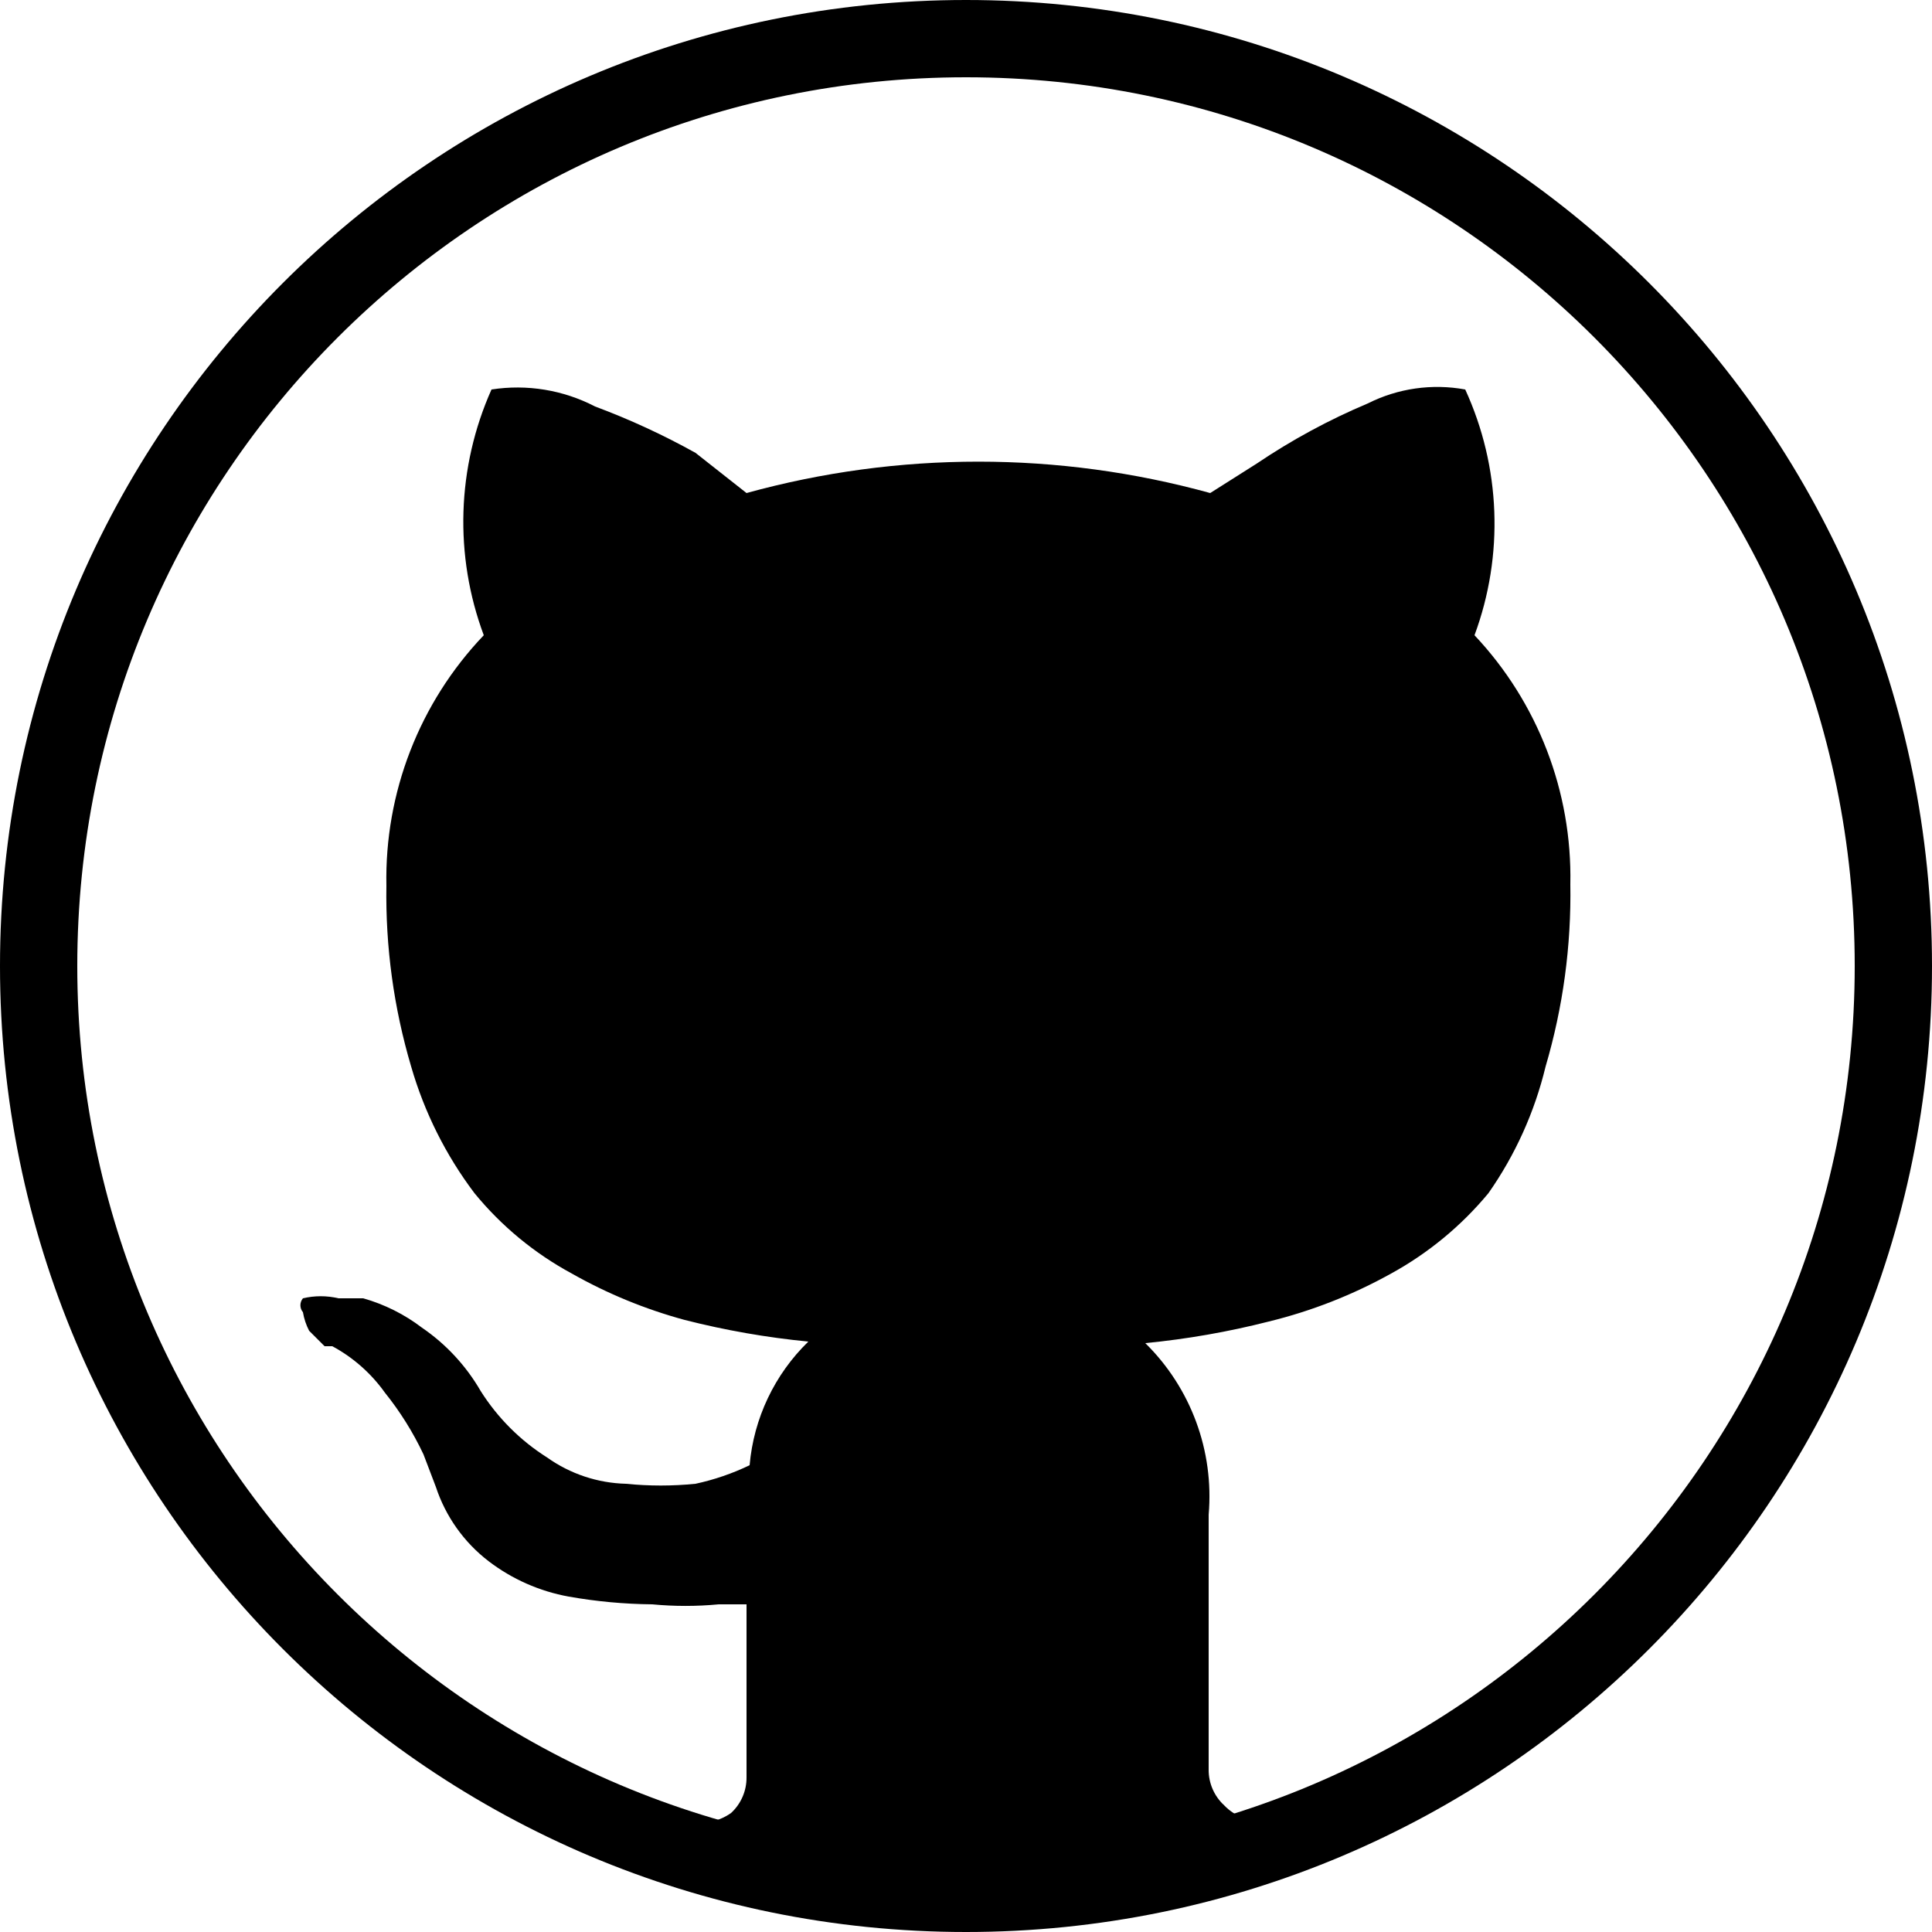
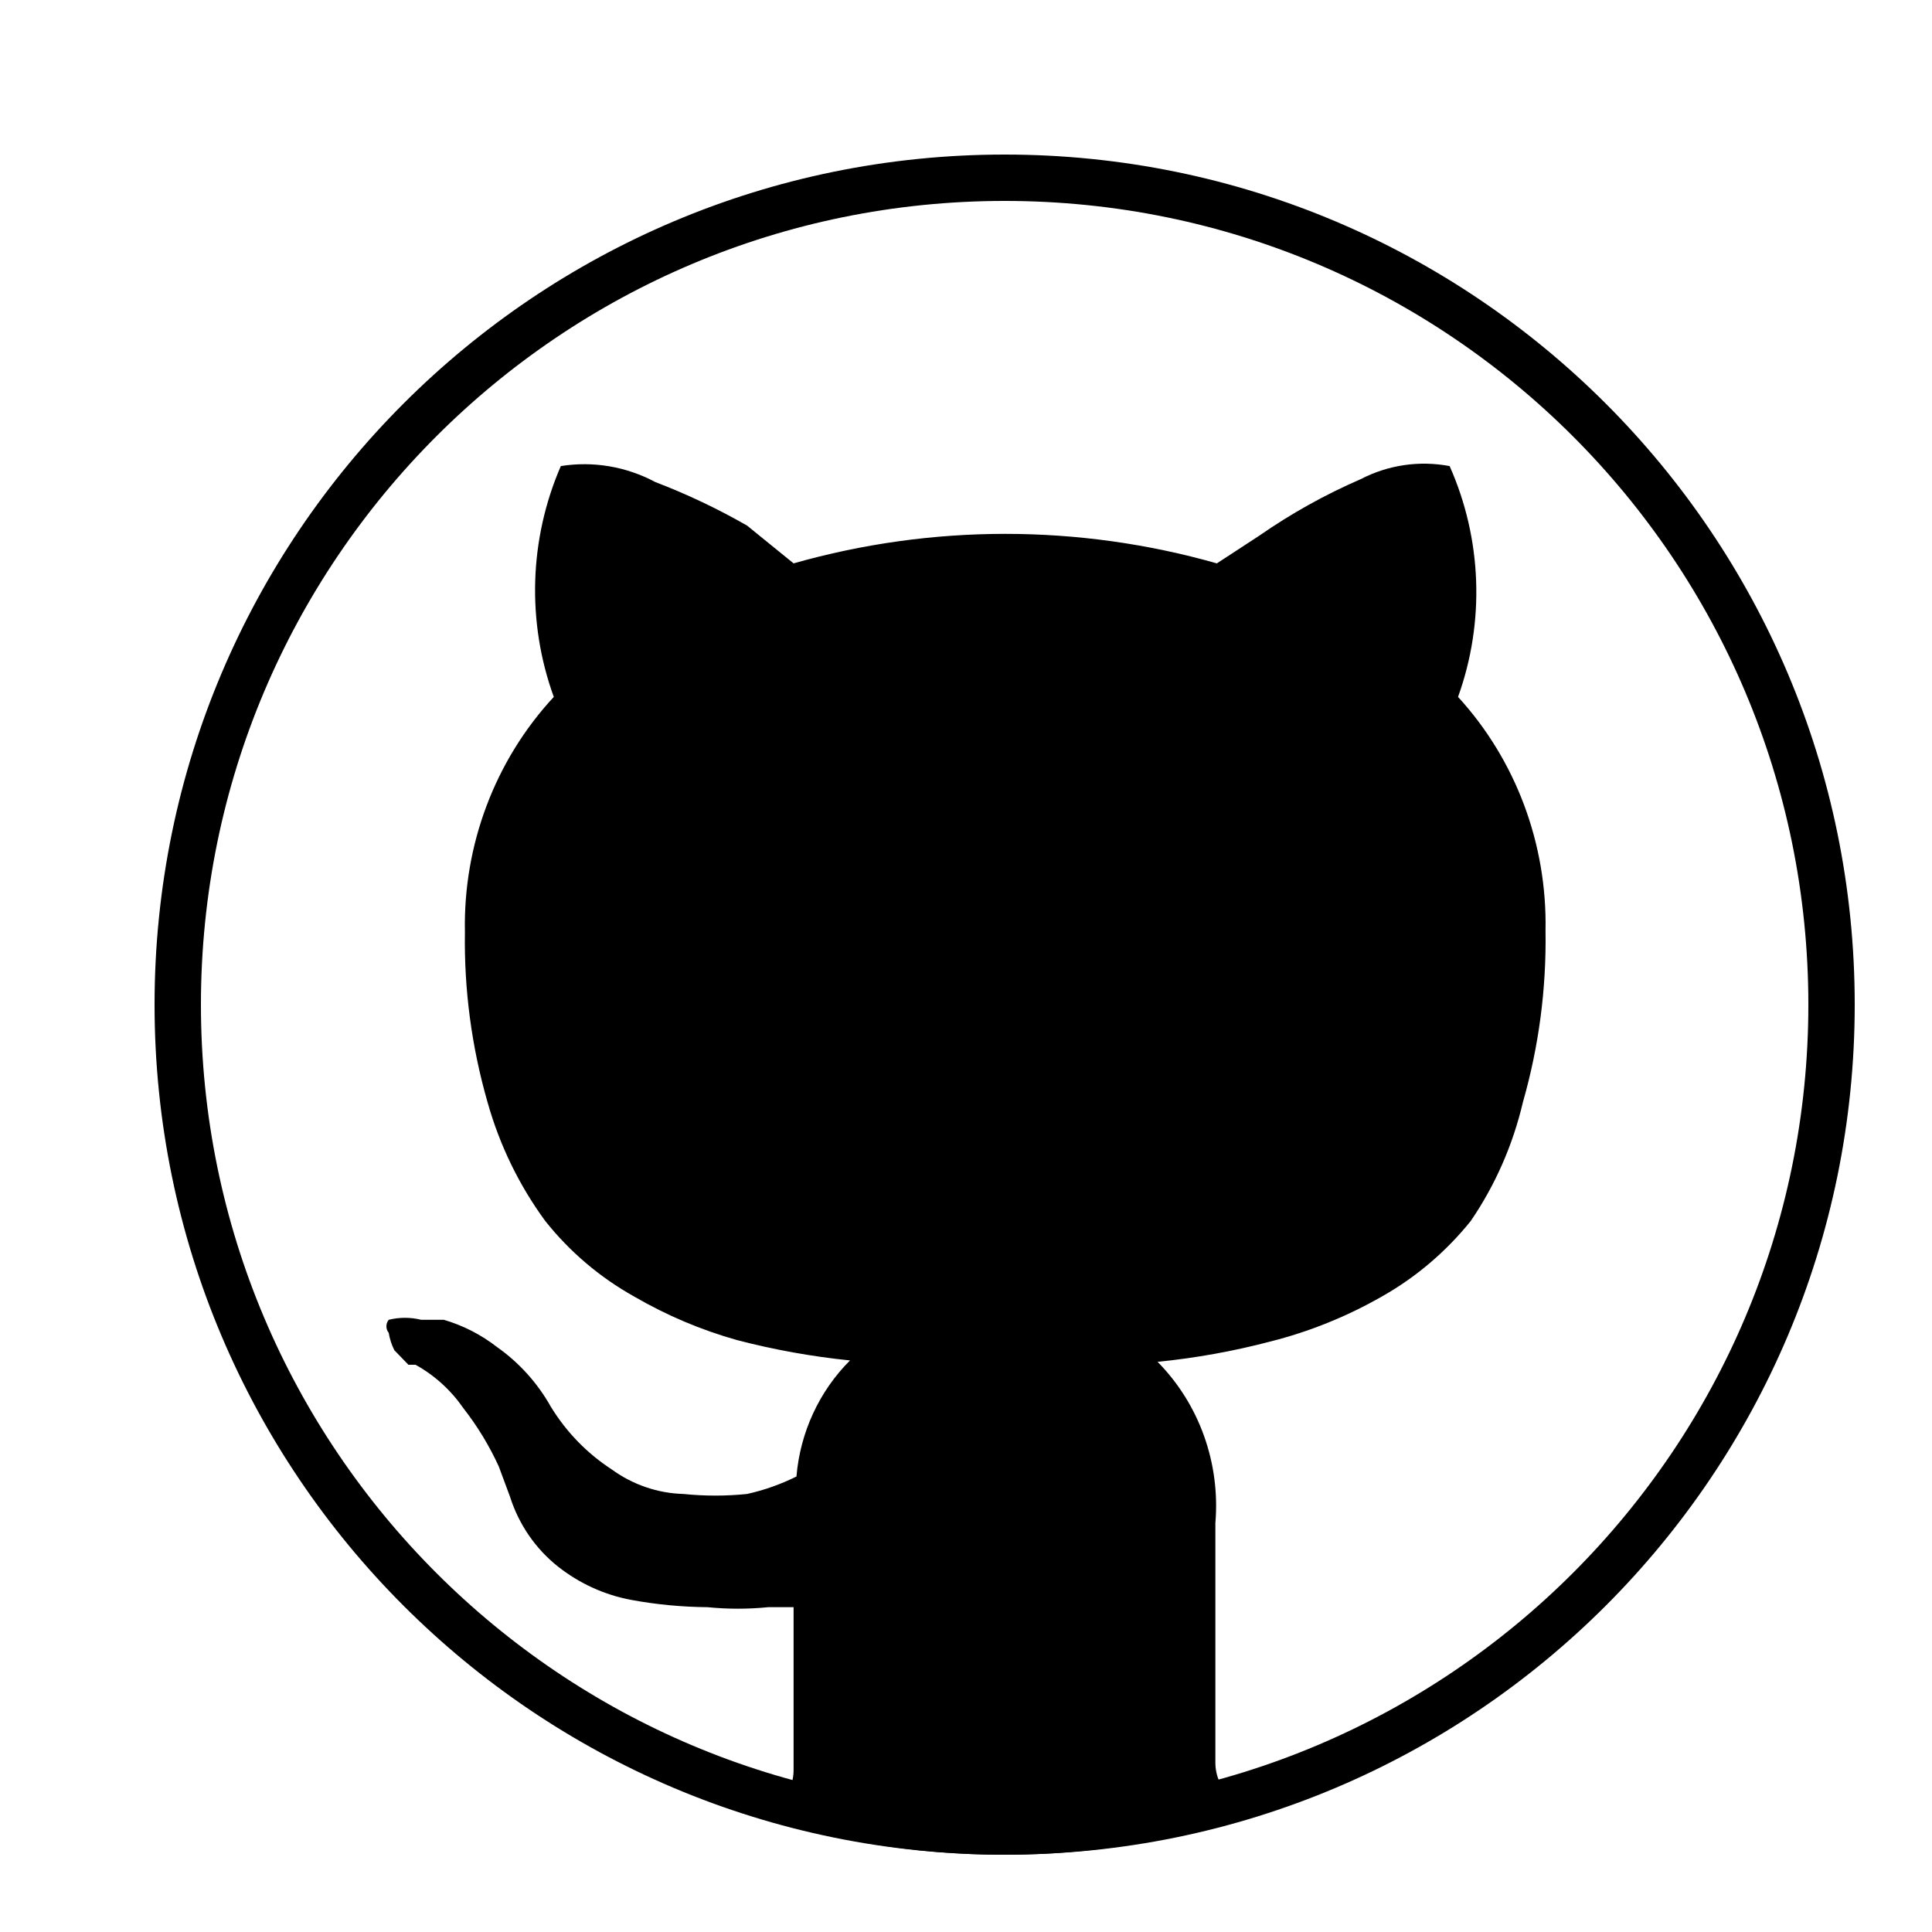
- <svg xmlns="http://www.w3.org/2000/svg" xmlns:xlink="http://www.w3.org/1999/xlink" id="Layer_1" data-name="Layer 1" viewBox="0 0 12.5 12.5">
-   <defs>
-     <style>.cls-1{fill:none;stroke:#000;stroke-miterlimit:10;stroke-width:0.5px;}</style>
-     <symbol id="github-reverse" data-name="github-reverse" viewBox="0 0 12.5 12.5">
-       <path d="M7.92,11.68a0.31,0.31,0,0,1-.1-0.23V9.8a1.39,1.39,0,0,0-.41-1.11,5.32,5.32,0,0,0,.8-0.14A3.18,3.18,0,0,0,9,8.24a2.18,2.18,0,0,0,.63-0.52A2.41,2.41,0,0,0,10,6.9a3.94,3.94,0,0,0,.16-1.18,2.28,2.28,0,0,0-.62-1.61,2.08,2.08,0,0,0-.06-1.59,1,1,0,0,0-.63.09A4.2,4.2,0,0,0,8.13,3l-0.3.19a5.64,5.64,0,0,0-3,0L4.5,2.93a4.73,4.73,0,0,0-.65-0.3,1.09,1.09,0,0,0-.67-0.11,2.1,2.1,0,0,0-.05,1.59A2.28,2.28,0,0,0,2.5,5.73,3.9,3.9,0,0,0,2.66,6.9a2.52,2.52,0,0,0,.41.82,2.11,2.11,0,0,0,.63.52,3.16,3.16,0,0,0,.73.3,5.32,5.32,0,0,0,.8.14,1.27,1.27,0,0,0-.38.8,1.57,1.57,0,0,1-.35.12,2.24,2.24,0,0,1-.45,0,0.92,0.92,0,0,1-.51-0.17A1.38,1.38,0,0,1,3.11,9a1.26,1.26,0,0,0-.38-0.41A1.14,1.14,0,0,0,2.35,8.4l-0.16,0a0.5,0.5,0,0,0-.23,0,0.07,0.07,0,0,0,0,.09A0.41,0.41,0,0,0,2,8.61L2.1,8.71l0.05,0a1,1,0,0,1,.34.3,2,2,0,0,1,.25.4L2.82,9.62a1,1,0,0,0,.34.48,1.21,1.21,0,0,0,.52.23,3.28,3.28,0,0,0,.54.05,2.27,2.27,0,0,0,.43,0l0.18,0q0,0.3,0,.7t0,0.42a0.31,0.31,0,0,1-.1.23,0.34,0.34,0,0,1-.29.05,5.95,5.95,0,0,0,3.76,0A0.33,0.33,0,0,1,7.92,11.68Z" />
-       <circle class="cls-1" cx="6.25" cy="6.25" r="6" />
-     </symbol>
-   </defs>
-   <use id="github-reverse-3" data-name="github-reverse" width="12.5" height="12.5" xlink:href="#github-reverse" />
+ <svg xmlns="http://www.w3.org/2000/svg" width="25px" height="25px" viewBox="0 0 25 25" version="1.1">
+   <g id="github" stroke="none" stroke-width="1" fill="none" fill-rule="evenodd">
+     <g transform="translate(2, 2)">
+       <path d="M13.91,21.239 C13.793,21.128 13.726,20.971 13.727,20.807 L13.727,17.708 C13.792,16.932 13.518,16.168 12.979,15.622 C13.471,15.573 13.96,15.485 14.439,15.359 C14.943,15.232 15.428,15.036 15.881,14.777 C16.321,14.529 16.711,14.197 17.031,13.8 C17.349,13.335 17.578,12.812 17.707,12.26 C17.913,11.54 18.011,10.793 17.999,10.043 C18.021,8.921 17.615,7.835 16.867,7.018 C17.217,6.047 17.177,4.972 16.758,4.031 C16.367,3.957 15.963,4.016 15.608,4.2 C15.147,4.4 14.707,4.645 14.293,4.933 L13.746,5.29 C11.954,4.781 10.061,4.781 8.269,5.29 L7.667,4.801 C7.286,4.583 6.889,4.394 6.48,4.238 C6.104,4.037 5.676,3.964 5.257,4.031 C4.847,4.976 4.814,6.049 5.166,7.018 C4.407,7.836 3.993,8.931 4.016,10.061 C4.004,10.805 4.103,11.546 4.308,12.26 C4.464,12.816 4.717,13.338 5.056,13.8 C5.374,14.2 5.765,14.531 6.206,14.777 C6.626,15.021 7.074,15.211 7.539,15.341 C8.018,15.466 8.507,15.554 8.999,15.604 C8.6,16.003 8.354,16.536 8.306,17.106 C8.102,17.207 7.888,17.283 7.667,17.332 C7.394,17.36 7.118,17.36 6.845,17.332 C6.511,17.323 6.187,17.212 5.914,17.013 C5.597,16.807 5.329,16.531 5.129,16.205 C4.957,15.898 4.72,15.635 4.436,15.434 C4.228,15.272 3.993,15.151 3.742,15.078 L3.45,15.078 C3.312,15.044 3.168,15.044 3.03,15.078 C2.99,15.126 2.99,15.198 3.03,15.247 C3.043,15.325 3.067,15.401 3.103,15.472 L3.285,15.66 L3.377,15.66 C3.623,15.796 3.835,15.989 3.997,16.223 C4.178,16.455 4.331,16.707 4.454,16.975 L4.6,17.369 C4.714,17.727 4.93,18.041 5.22,18.271 C5.499,18.491 5.824,18.639 6.17,18.703 C6.495,18.763 6.825,18.794 7.156,18.797 C7.417,18.823 7.679,18.823 7.94,18.797 L8.269,18.797 C8.269,19.173 8.269,19.611 8.269,20.112 C8.269,20.613 8.269,20.876 8.269,20.901 C8.27,21.065 8.204,21.222 8.087,21.333 C7.933,21.446 7.738,21.48 7.557,21.427 C9.785,22.191 12.193,22.191 14.421,21.427 C14.231,21.452 14.042,21.382 13.91,21.239 Z" id="Path" fill="#000000" fill-rule="nonzero" />
+       <circle id="Oval" stroke="#000000" stroke-width="0.6" cx="11" cy="11" r="10.7" />
+     </g>
+   </g>
</svg>
